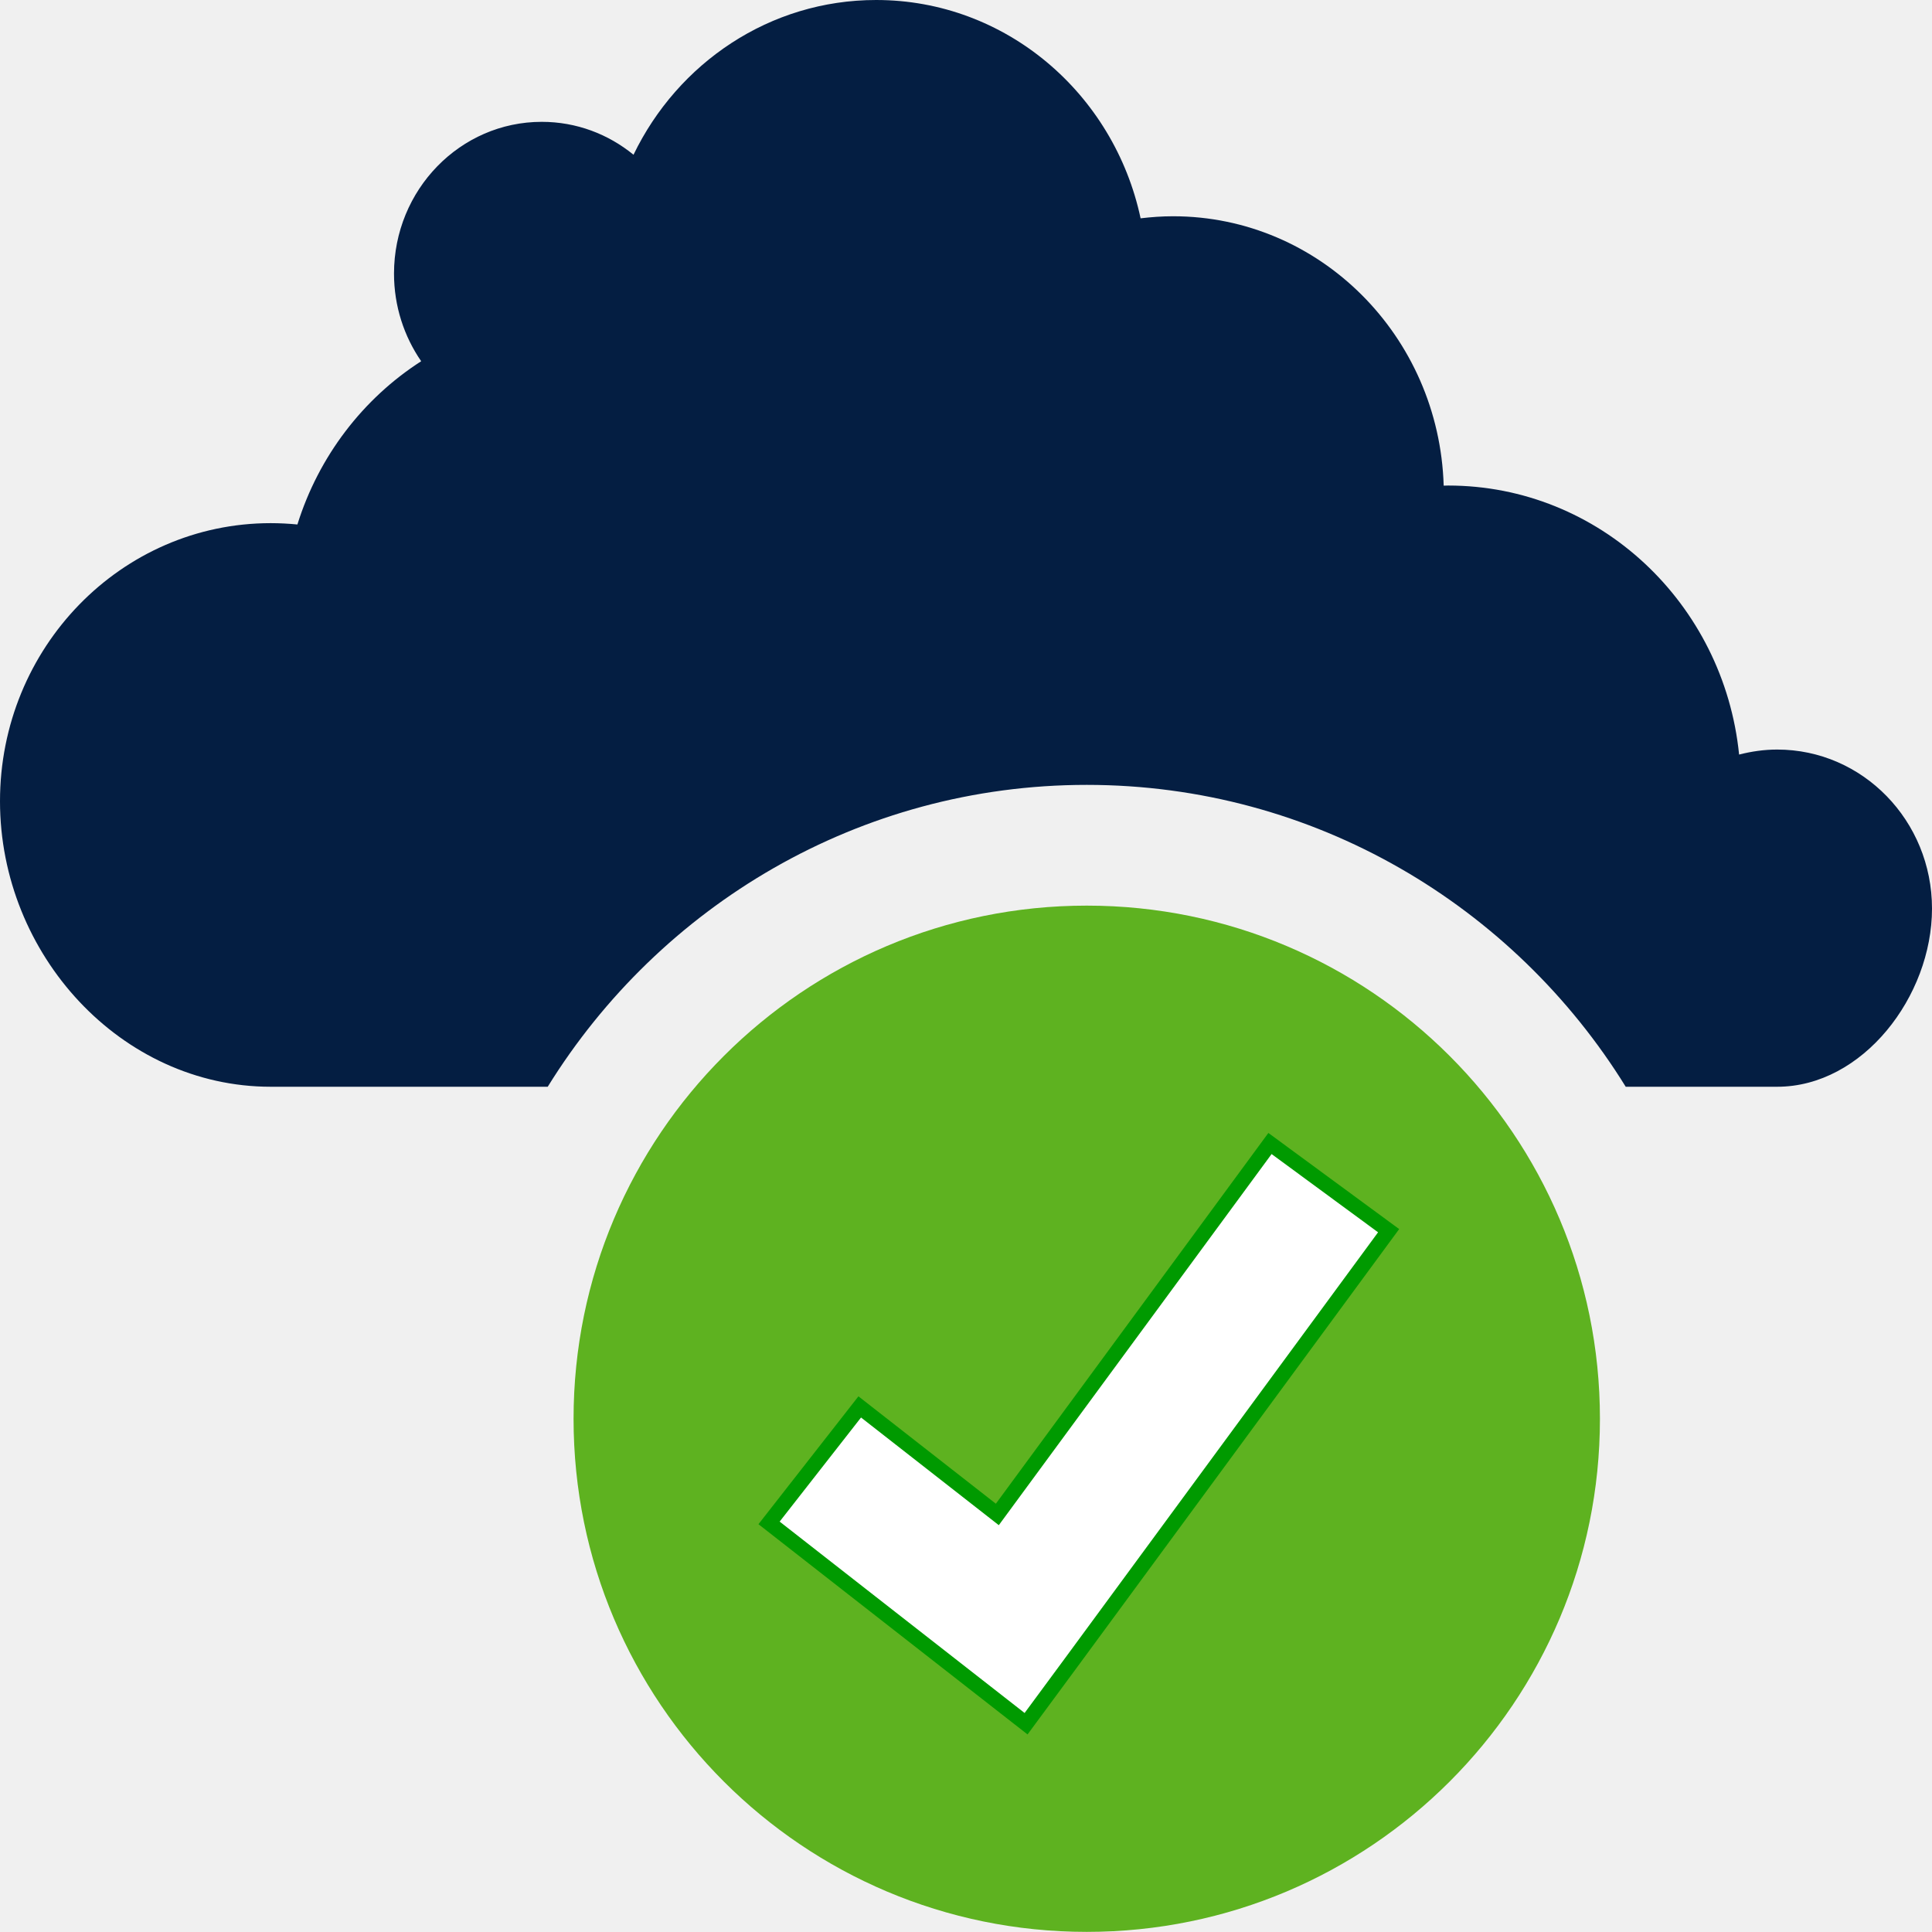
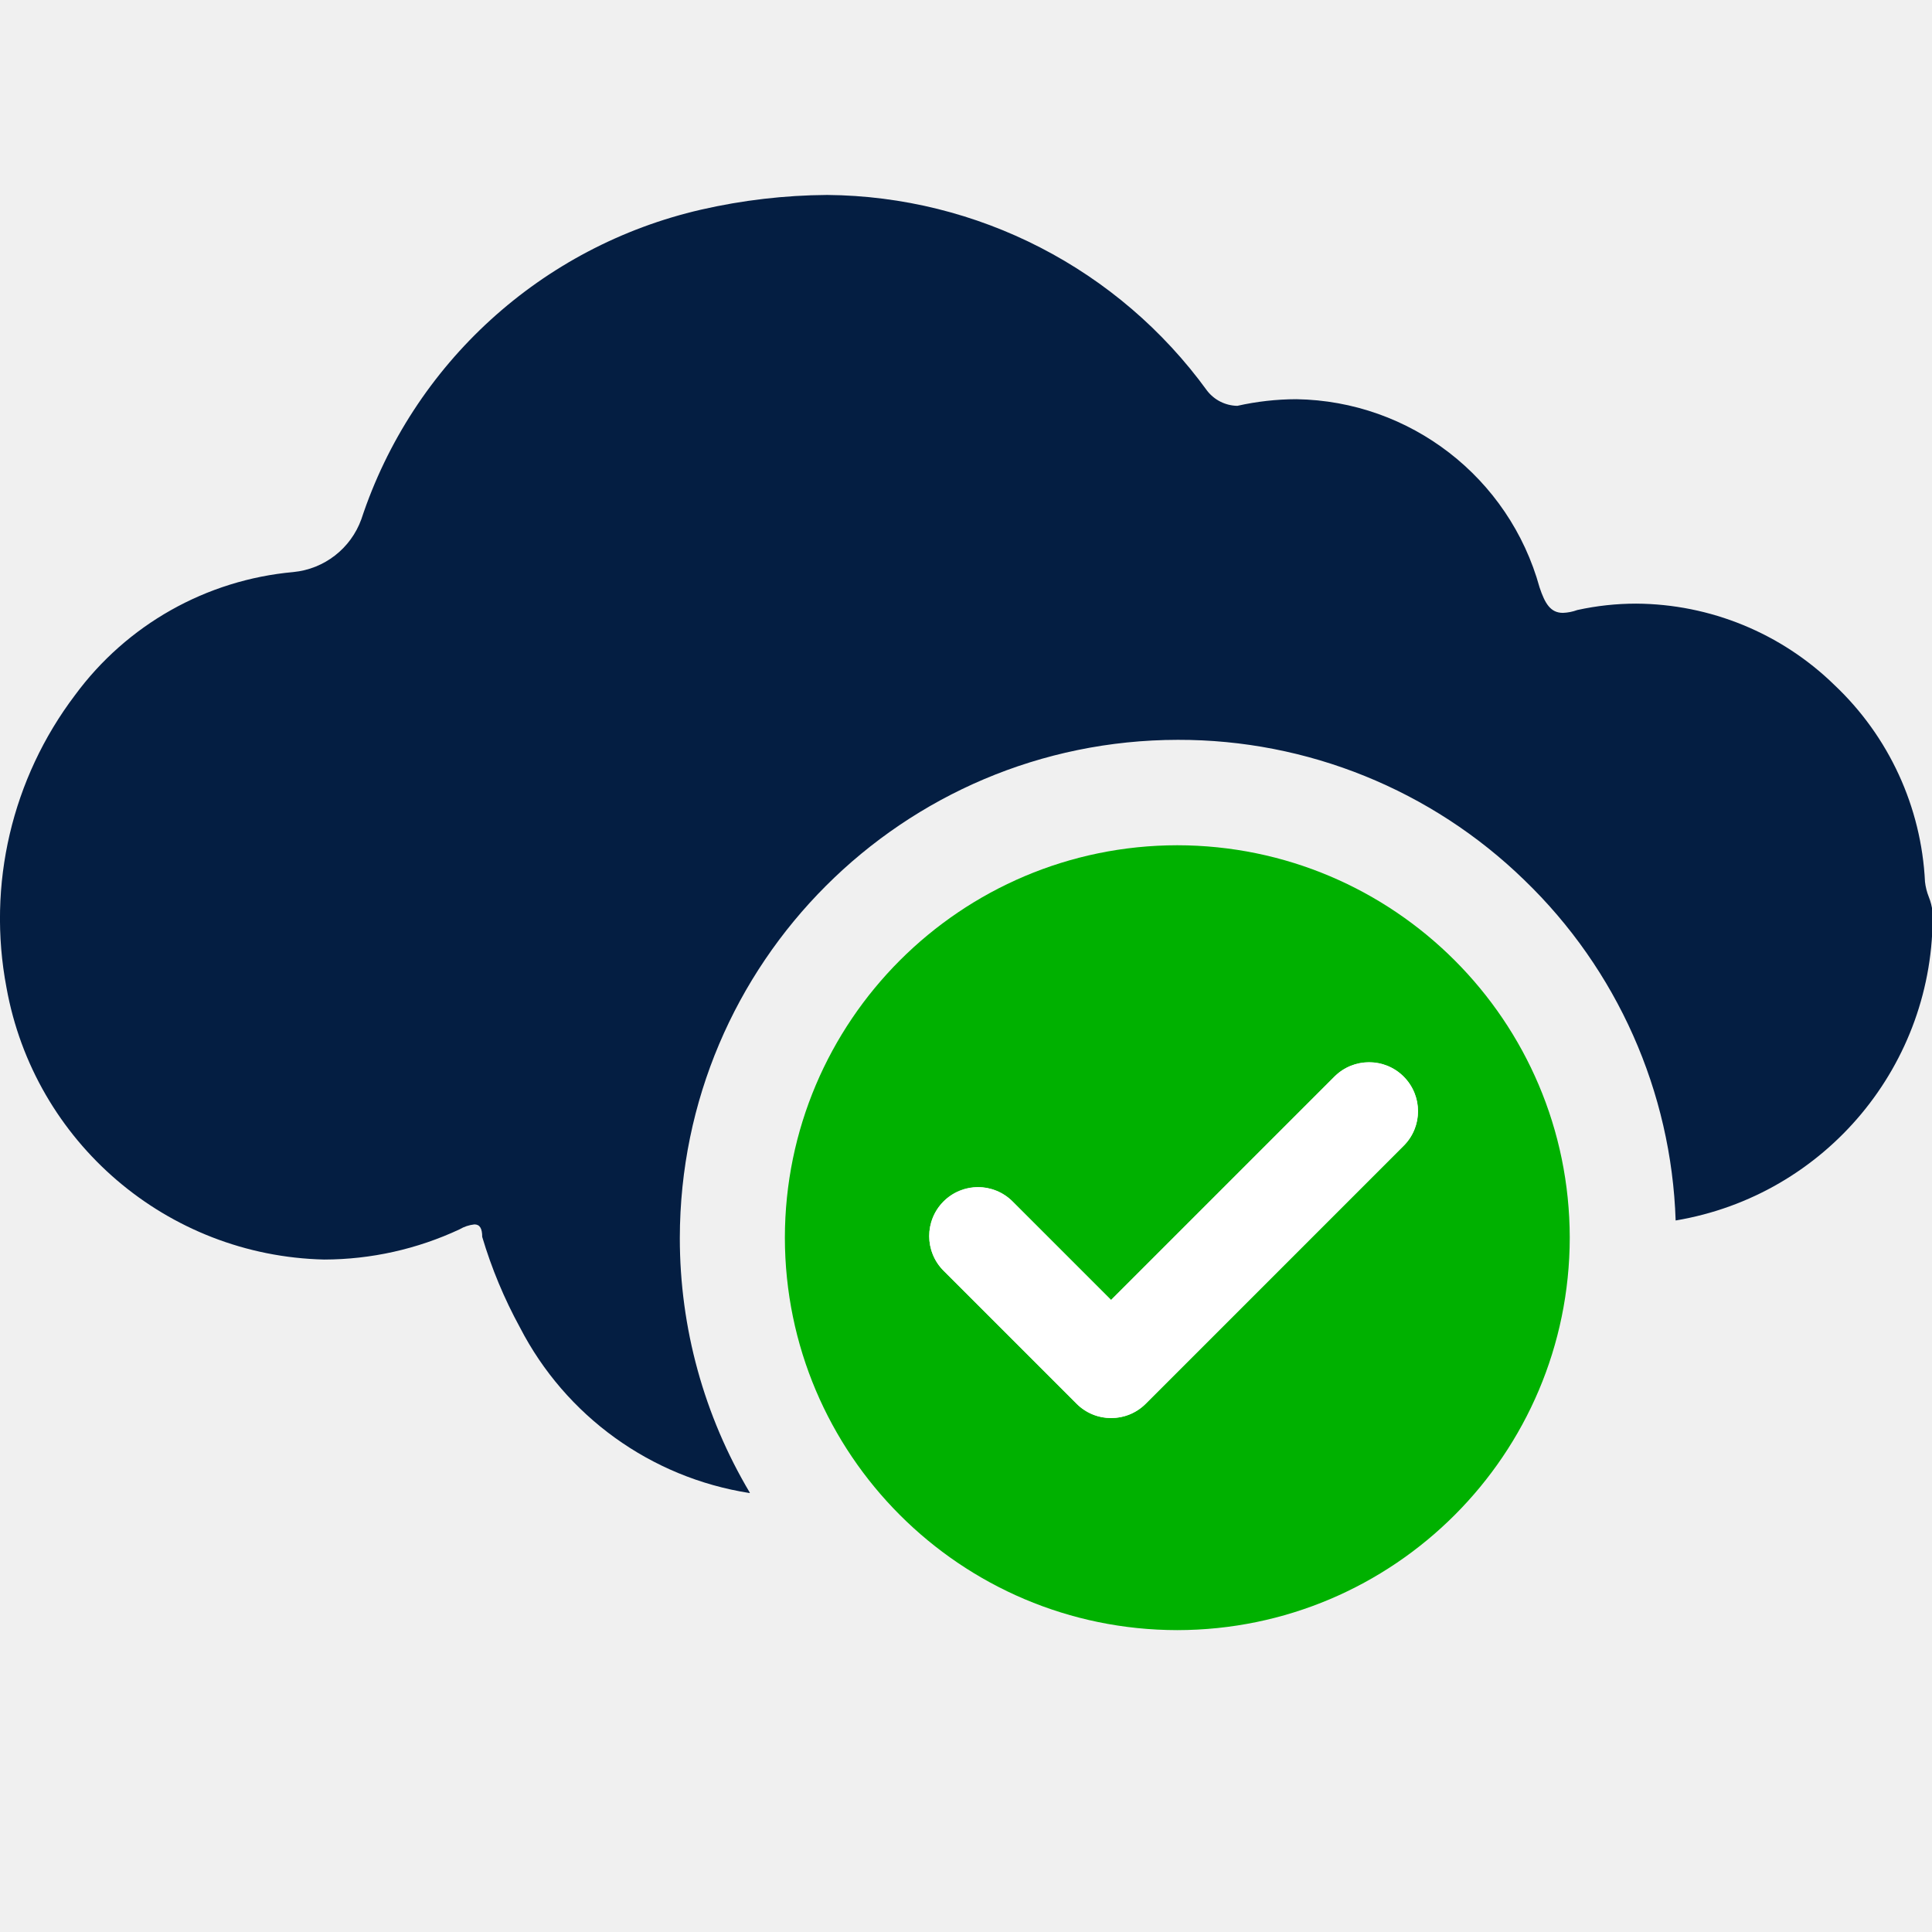
- <svg xmlns="http://www.w3.org/2000/svg" width="512" height="512" viewBox="0 0 32 32" fill="none">
-   <g clip-path="url(#clip0)">
-     <path fill-rule="evenodd" clip-rule="evenodd" d="M28.805 12.498C28.552 9.994 26.491 8.042 23.985 8.042C23.959 8.042 23.936 8.044 23.912 8.044C23.837 5.567 21.86 3.582 19.43 3.582C19.247 3.582 19.069 3.595 18.892 3.616C18.451 1.548 16.659 0 14.512 0C12.749 0 11.226 1.044 10.493 2.563C10.075 2.222 9.549 2.018 8.973 2.018C7.622 2.018 6.526 3.144 6.526 4.532C6.526 5.073 6.694 5.573 6.976 5.983C6.014 6.601 5.279 7.556 4.926 8.687C4.78 8.673 4.633 8.665 4.484 8.665C2.007 8.665 -0 10.727 -0 13.27C-0 15.814 2.007 18 4.484 18H9.072C10.925 15.006 14.227 13 18 13C21.771 13 25.076 15.006 26.927 18H29.436C30.852 18 32 16.503 32 15.049C32 13.594 30.852 12.415 29.436 12.415C29.218 12.415 29.008 12.446 28.805 12.498Z" fill="#041E42" />
-     <path fill-rule="evenodd" clip-rule="evenodd" d="M26.5 23.5C26.5 28.193 22.694 31.998 18 31.998C13.306 31.998 9.5 28.193 9.5 23.5C9.5 18.805 13.306 15 18 15C22.694 15 26.5 18.805 26.5 23.5Z" fill="#5EB220" />
-     <path fill-rule="evenodd" clip-rule="evenodd" d="M21.035 18.94L16.519 25.084L14.24 23.303L12.738 25.224L14.29 26.437L16.995 28.55L17.74 27.54L23 20.384L21.035 18.94Z" fill="white" stroke="#009A00" stroke-width="0.25" />
-   </g>
+ <svg xmlns="http://www.w3.org/2000/svg" width="32" height="32" viewBox="0 0 32 32">
  <defs>
-     <clipPath id="clip0">
-       <rect width="32" height="32" fill="white" />
+     <clipPath id="clip-Artboard_1">
+       <rect width="32" height="32" />
    </clipPath>
  </defs>
+   <g id="Artboard_1" data-name="Artboard – 1" clip-path="url(#clip-Artboard_1)">
+     <path id="Subtraction_41" data-name="Subtraction 41" d="M-769.588,116.5h0a5.175,5.175,0,0,1-3.8-2.742,7.7,7.7,0,0,1-.625-1.5c0-.142-.041-.207-.129-.207a.615.615,0,0,0-.247.082,5.319,5.319,0,0,1-2.241.5,5.475,5.475,0,0,1-5.263-4.506,6.129,6.129,0,0,1,1.135-4.842,5.052,5.052,0,0,1,3.617-2.039,1.334,1.334,0,0,0,1.126-.875,7.755,7.755,0,0,1,5.629-5.128A9.657,9.657,0,0,1-768.3,95a7.854,7.854,0,0,1,6.294,3.243.647.647,0,0,0,.5.25,4.513,4.513,0,0,1,.977-.11A4.247,4.247,0,0,1-756.5,101.5c.089.267.181.422.387.422a.776.776,0,0,0,.238-.047,4.551,4.551,0,0,1,.975-.106,4.74,4.74,0,0,1,3.284,1.348,4.8,4.8,0,0,1,1.5,3.26.971.971,0,0,0,.063.25.973.973,0,0,1,.063.25,5.1,5.1,0,0,1-4.256,5.109,8.206,8.206,0,0,0-2.507-5.639,8.207,8.207,0,0,0-5.737-2.322,8.26,8.26,0,0,0-8.25,8.25,8.239,8.239,0,0,0,1.161,4.222Z" transform="translate(782 -91.771)" fill="#041e42" />
+     <g id="Group_58" data-name="Group 58">
+       <path id="Path_209" data-name="Path 209" d="M-775.5,108a6.507,6.507,0,0,1-6.5-6.5,6.507,6.507,0,0,1,6.5-6.5,6.508,6.508,0,0,1,6.5,6.5A6.508,6.508,0,0,1-775.5,108Zm-3.3-7.338a.807.807,0,0,0-.573.237.812.812,0,0,0,0,1.146l2.205,2.205a.8.8,0,0,0,.572.237.805.805,0,0,0,.573-.237l4.27-4.271a.8.8,0,0,0,.238-.572.806.806,0,0,0-.238-.574.8.8,0,0,0-.573-.237.807.807,0,0,0-.573.237l-3.7,3.7-1.632-1.632A.8.8,0,0,0-778.8,100.662Z" transform="translate(795 -81)" fill="#00b100" />
+       <path id="Path_173" data-name="Path 173" d="M7.857,56.571l-4.27,4.27a.81.81,0,0,1-1.146,0l-2.2-2.2A.81.81,0,0,1,1.382,57.49l1.632,1.632,3.7-3.7a.81.81,0,0,1,1.146,1.146Z" transform="translate(15.39 -37.591)" fill="#fff" />
+     </g>
+   </g>
</svg>
